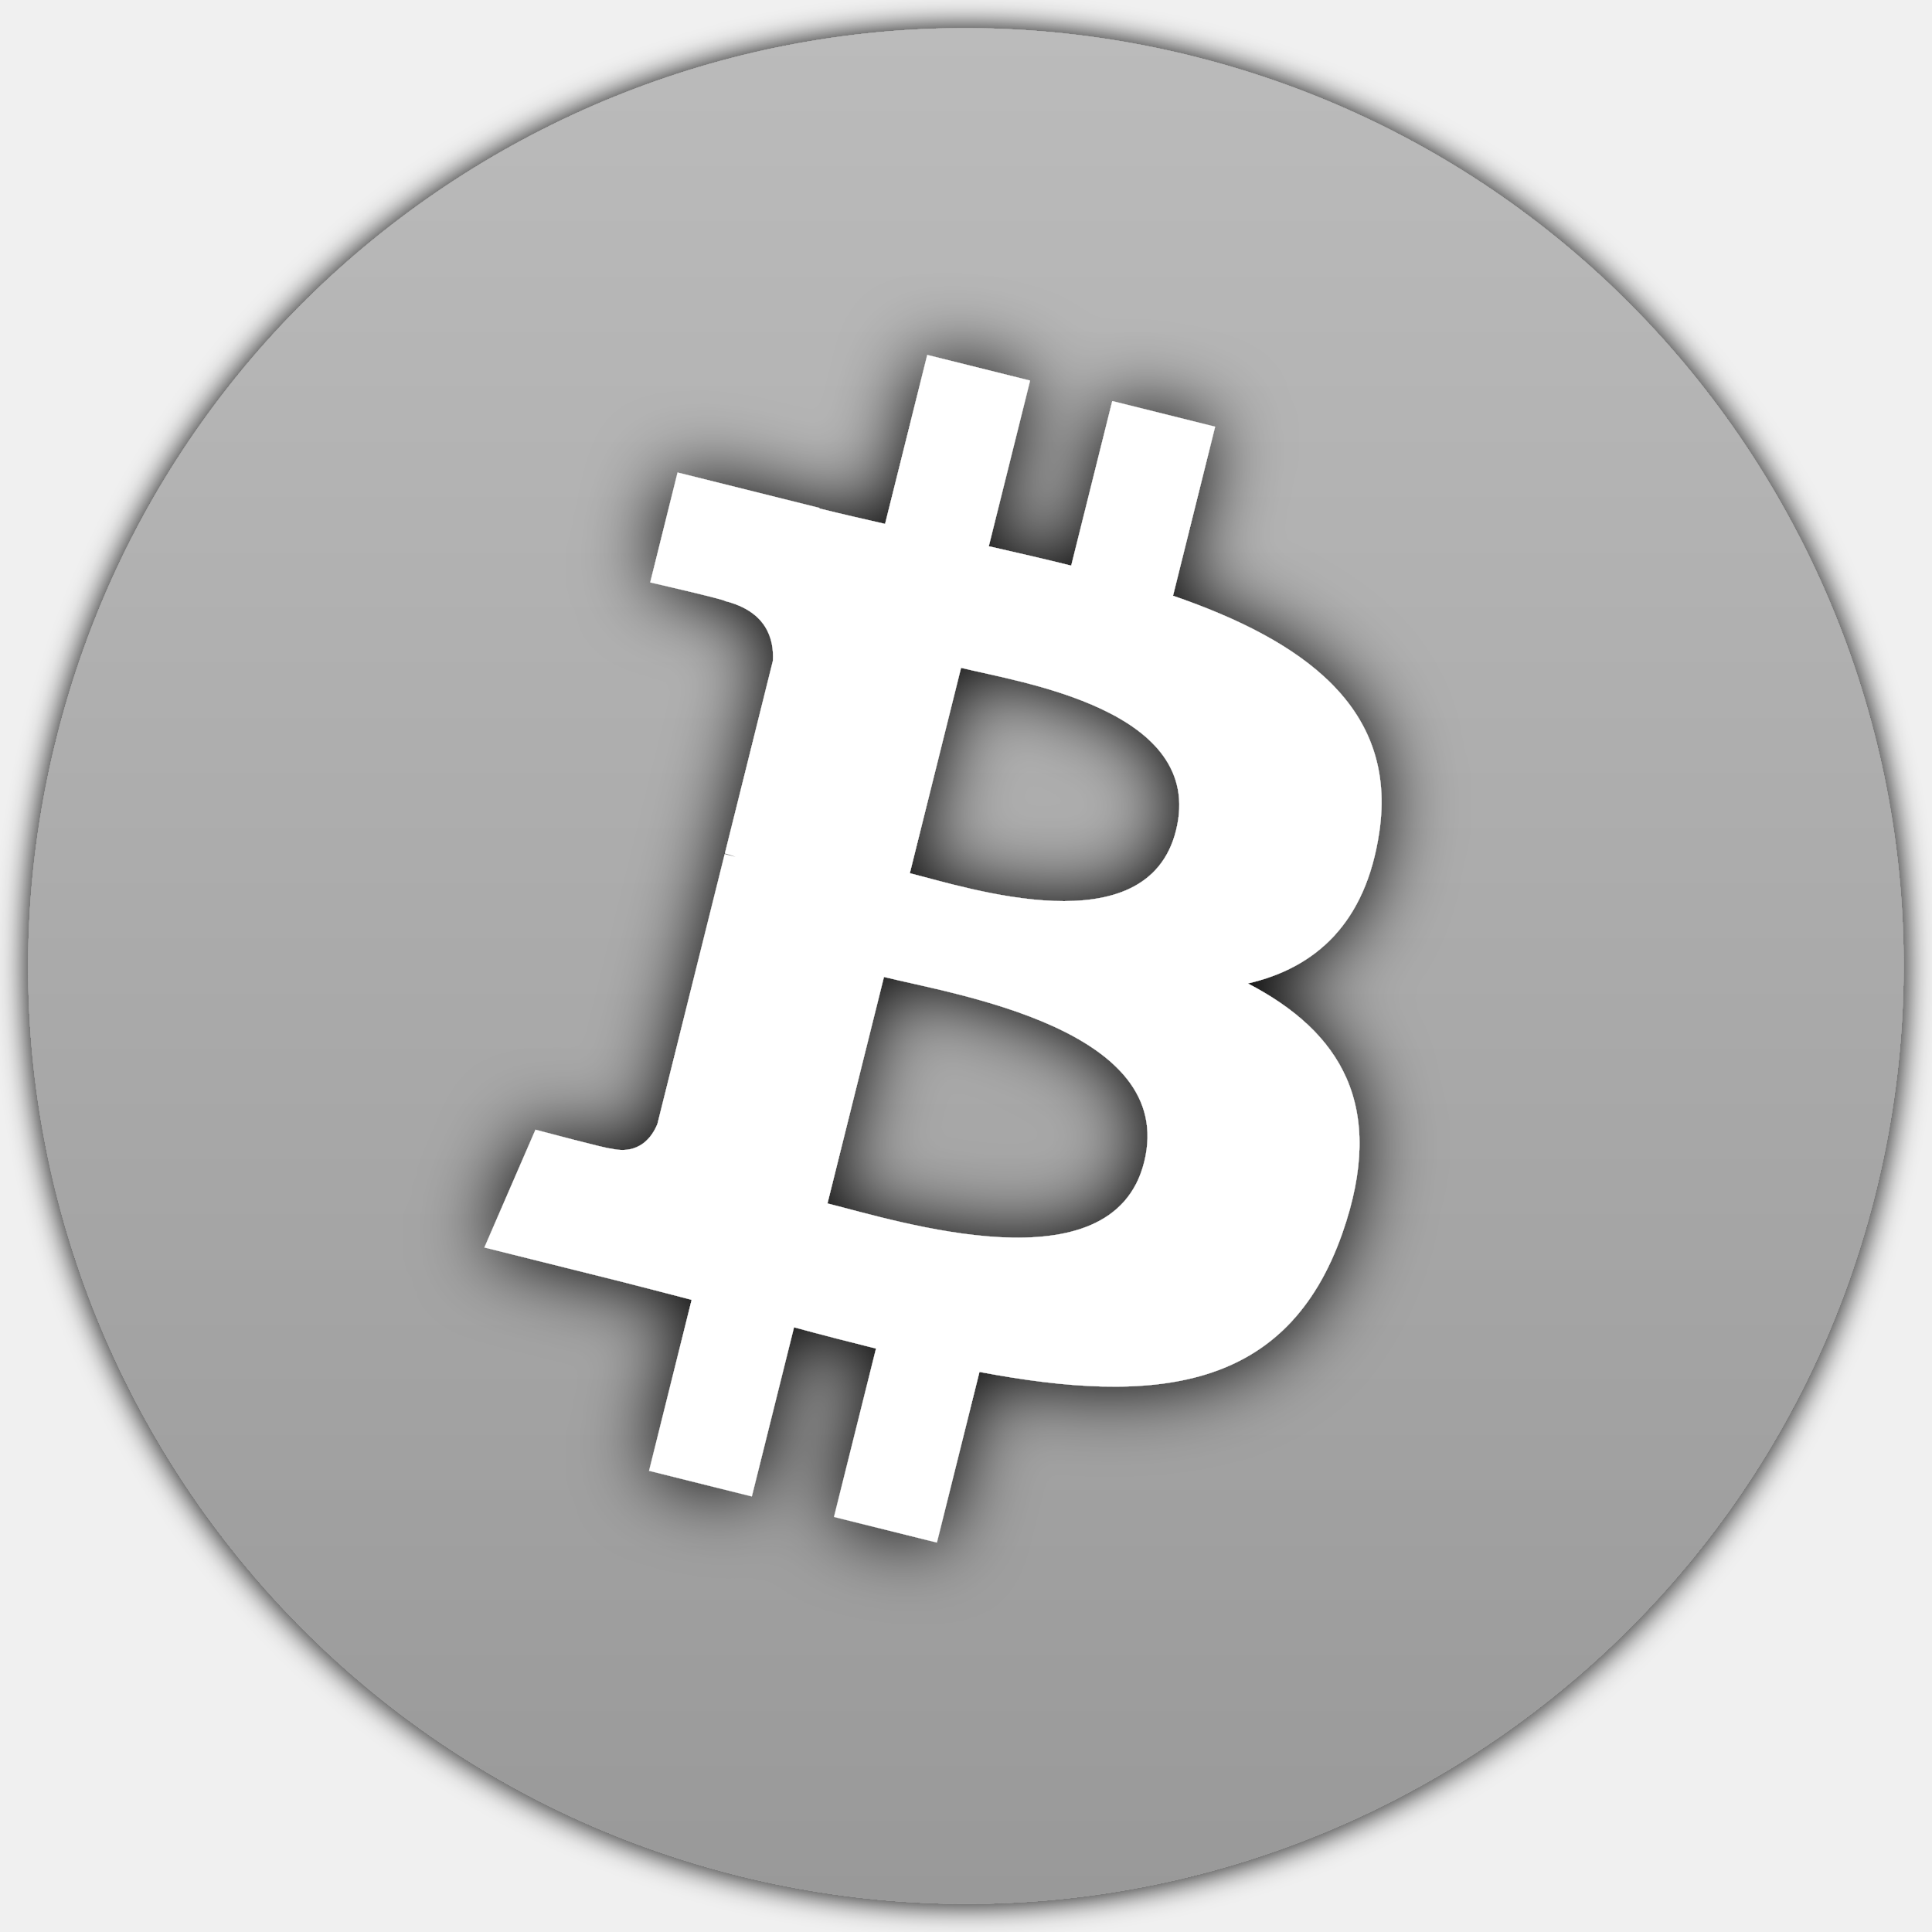
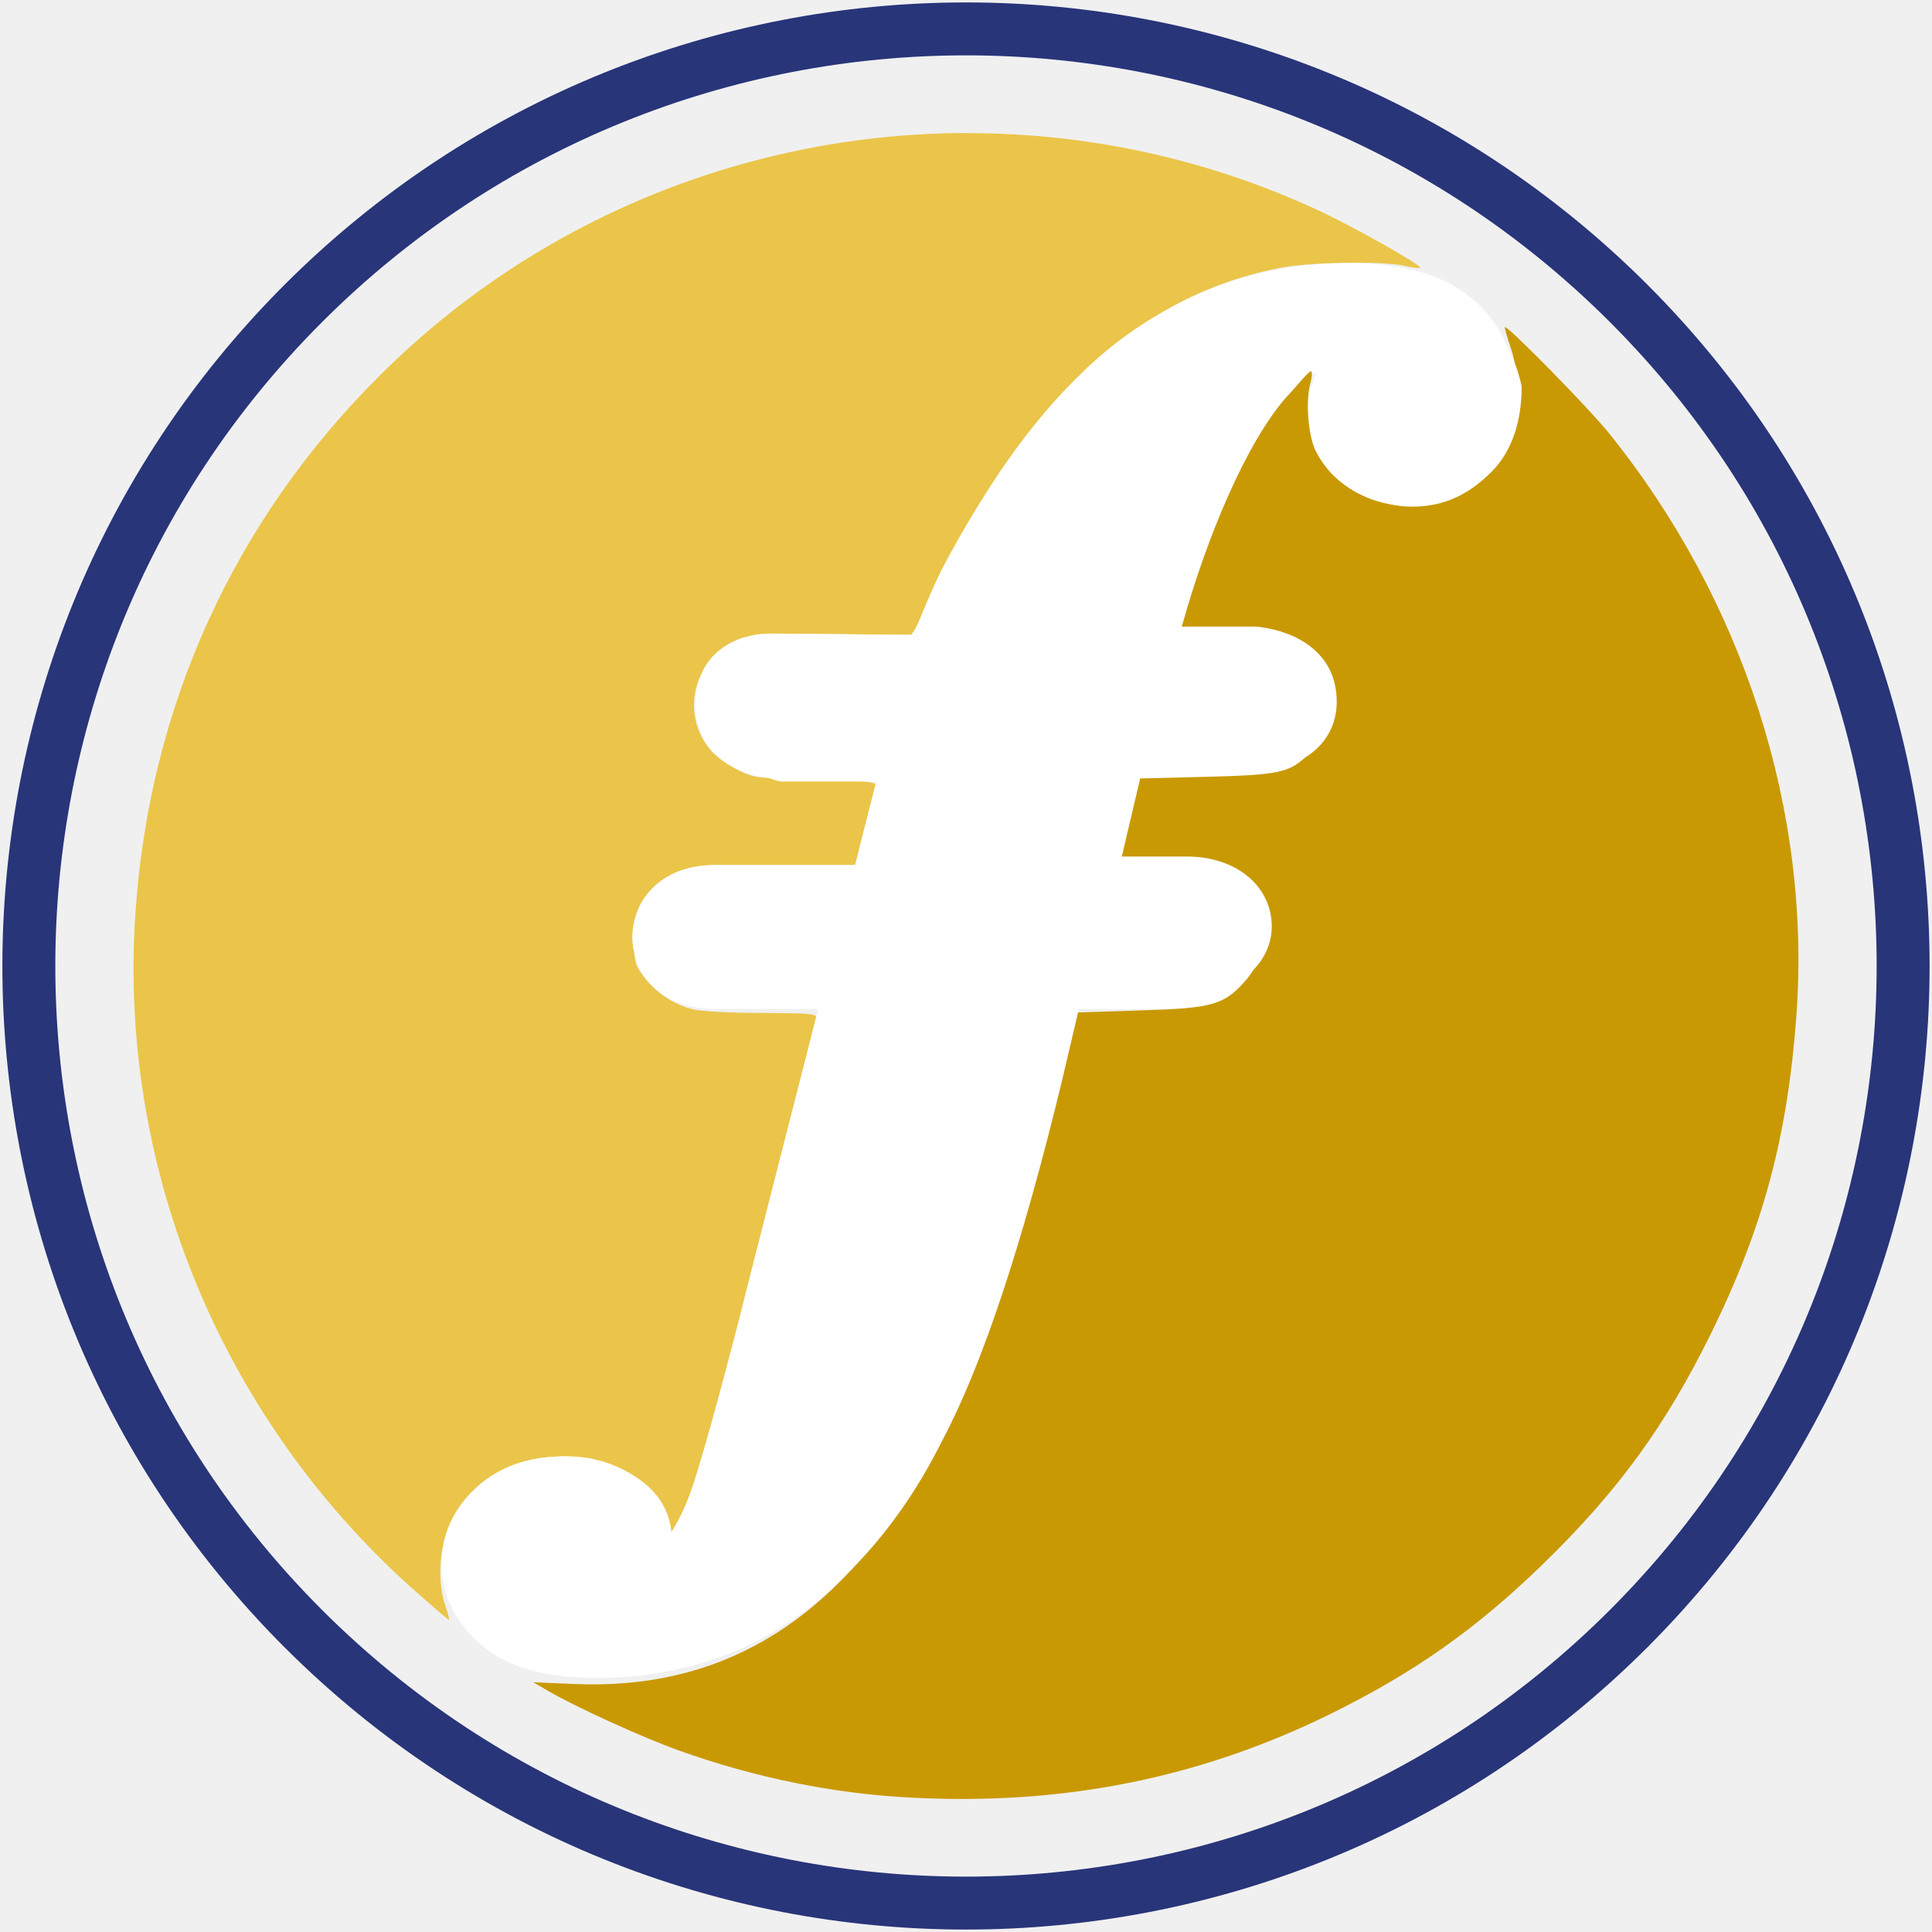
- <svg xmlns="http://www.w3.org/2000/svg" version="1.1" width="48px" height="48px" viewBox="-0.015 -0.015 1.03 1.03" preserveAspectRatio="xMidYMid">
-   <defs>
+ <svg xmlns="http://www.w3.org/2000/svg" version="1.1" width="48px" height="48px" viewBox="-0.015 -0.015 1.03 1.03" preserveAspectRatio="xMidYMid" id="svg4514">
+   <defs id="defs4508">
    <filter id="coin-shadow">
-       <feGaussianBlur in="SourceAlpha" result="blur-out" stdDeviation="0.5" />
-       <feMerge>
-         <feMergeNode />
-         <feMergeNode in="SourceGraphic" />
+       <feGaussianBlur in="SourceAlpha" result="blur-out" stdDeviation="0.5" id="feGaussianBlur4485" />
+       <feMerge id="feMerge4491">
+         <feMergeNode id="feMergeNode4487" />
+         <feMergeNode in="SourceGraphic" id="feMergeNode4489" />
      </feMerge>
    </filter>
    <filter id="symbol-shadow">
-       <feGaussianBlur in="SourceAlpha" result="blur-out" stdDeviation="1.3" />
-       <feMerge>
-         <feMergeNode />
-         <feMergeNode in="SourceGraphic" />
+       <feGaussianBlur in="SourceAlpha" result="blur-out" stdDeviation="1.3" id="feGaussianBlur4494" />
+       <feMerge id="feMerge4500">
+         <feMergeNode id="feMergeNode4496" />
+         <feMergeNode in="SourceGraphic" id="feMergeNode4498" />
      </feMerge>
    </filter>
    <linearGradient id="coin-gradient" x1="0%" y1="0%" x2="0%" y2="100%">
-       <stop offset="0%" style="stop-color:#bbbbbb" />
-       <stop offset="100%" style="stop-color:#999999" />
+       <stop offset="0%" style="stop-color:#bbbbbb" id="stop4503" />
+       <stop offset="100%" style="stop-color:#999999" id="stop4505" />
    </linearGradient>
+     <clipPath clipPathUnits="userSpaceOnUse" id="clipPath118">
+       <path d="M 504.232,414.19 H 546.31 V 372.112 H 504.232 Z" id="path116" />
+     </clipPath>
  </defs>
-   <g transform="scale(0.015625)">
-     <path id="coin" d="m 63.036,39.741 c -4.274,17.143 -21.637,27.576 -38.782,23.301 -17.138,-4.274 -27.571,-21.638 -23.295,-38.78 4.272,-17.145 21.635,-27.579 38.775,-23.305 17.144,4.274 27.576,21.64 23.302,38.784 z" style="fill:url(#coin-gradient)" filter="url(#coin-shadow)" />
-     <path id="symbol" d="m 46.101,27.441 c 0.637,-4.258 -2.605,-6.547 -7.038,-8.074 l 1.438,-5.768 -3.511,-0.875 -1.4,5.616 c -0.923,-0.23 -1.871,-0.447 -2.813,-0.662 l 1.41,-5.653 -3.509,-0.875 -1.439,5.766 c -0.764,-0.174 -1.514,-0.346 -2.242,-0.527 l 0.004,-0.018 -4.842,-1.209 -0.934,3.75 c 0,0 2.605,0.597 2.55,0.634 1.422,0.355 1.679,1.296 1.636,2.042 l -1.638,6.571 c 0.098,0.025 0.225,0.061 0.365,0.117 -0.117,-0.029 -0.242,-0.061 -0.371,-0.092 l -2.296,9.205 c -0.174,0.432 -0.615,1.08 -1.609,0.834 0.035,0.051 -2.552,-0.637 -2.552,-0.637 l -1.743,4.019 4.569,1.139 c 0.85,0.213 1.683,0.436 2.503,0.646 l -1.453,5.834 3.507,0.875 1.439,-5.772 c 0.958,0.26 1.888,0.5 2.798,0.726 l -1.434,5.745 3.511,0.875 1.453,-5.823 c 5.987,1.133 10.489,0.676 12.384,-4.739 1.527,-4.36 -0.076,-6.875 -3.226,-8.515 2.294,-0.529 4.022,-2.038 4.483,-5.155 z m -8.022,11.249 c -1.085,4.36 -8.426,2.003 -10.806,1.412 l 1.928,-7.729 c 2.38,0.594 10.012,1.77 8.878,6.317 z m 1.086,-11.312 c -0.99,3.966 -7.1,1.951 -9.082,1.457 l 1.748,-7.01 c 1.982,0.494 8.365,1.416 7.334,5.553 z" style="fill:#ffffff" filter="url(#symbol-shadow)" />
+   <g id="g1329" transform="matrix(0.02145833,0,0,0.02145833,-17.35257,-7.911116)">
+     <path d="m 580.276,503.99 c -1.631,1.165 -3.029,2.563 -3.961,4.428 h -0.466 l -1.165,-5.593 h -6.525 v 31.925 h 8.622 v -16.312 c 0,-2.563 0.699,-4.661 2.33,-6.059 1.631,-1.398 3.728,-2.097 6.525,-2.097 0.932,0 1.864,0 2.563,0.233 l 0.699,-8.156 c -0.699,-0.233 -1.864,-0.233 -3.029,-0.233 -2.097,0.233 -3.961,0.699 -5.593,1.864 m -20.273,-1.165 h -8.622 v 31.925 h 8.622 z m -25.167,19.807 c 0,1.864 -0.699,3.495 -1.864,4.661 -1.165,1.165 -2.796,1.631 -4.894,1.631 -2.796,0 -4.195,-1.165 -4.195,-3.728 0,-1.631 0.699,-3.029 1.864,-3.728 1.165,-0.932 3.029,-1.398 5.593,-1.398 h 3.495 z m 8.622,12.35 v -21.439 c 0,-3.728 -1.165,-6.758 -3.495,-8.622 -2.33,-1.864 -5.593,-2.796 -9.787,-2.796 -4.428,0 -8.622,0.932 -12.35,2.796 l 2.796,5.826 c 3.495,-1.631 6.525,-2.33 9.088,-2.33 3.262,0 4.894,1.631 4.894,4.894 v 1.398 l -5.36,0.466 c -4.894,0.233 -8.389,1.165 -10.719,2.563 -2.33,1.631 -3.495,4.195 -3.495,7.457 0,3.262 0.932,5.826 2.563,7.457 1.864,1.864 4.194,2.563 7.224,2.563 2.563,0 4.428,-0.466 6.059,-1.165 1.631,-0.699 3.029,-2.097 4.428,-3.961 h 0.233 l 1.631,4.428 h 6.292 z m -48.004,-16.545 h 14.215 v -7.224 h -14.215 v -10.719 h 15.147 V 493.271 H 486.599 v 41.945 h 8.622 v -16.778 z" id="path2" style="fill:#283583;stroke-width:2.33" />
+     <path d="m 671.157,502.825 h -8.622 v 31.925 h 8.622 z m -110.222,-8.389 c 0,-3.029 -2.33,-5.36 -5.36,-5.36 -3.029,0 -5.36,2.33 -5.36,5.36 0,3.029 2.33,5.36 5.36,5.36 3.029,0 5.36,-2.563 5.36,-5.36 m 61.519,8.156 2.796,-7.224 c -4.194,-1.864 -8.156,-3.029 -12.35,-3.029 -3.961,0 -7.457,0.932 -10.486,2.563 -3.029,1.631 -5.127,4.194 -6.758,7.457 -1.631,3.262 -2.33,6.991 -2.33,11.418 0,6.991 1.631,12.117 4.894,15.846 3.262,3.728 7.923,5.593 13.982,5.593 4.194,0 8.156,-0.699 11.418,-2.097 v -7.457 c -4.194,1.398 -7.69,2.097 -10.719,2.097 -6.991,0 -10.486,-4.661 -10.486,-13.982 0,-4.428 0.932,-7.923 2.796,-10.486 1.864,-2.563 4.428,-3.728 7.69,-3.728 1.631,0 3.029,0.233 4.661,0.932 1.864,0.699 3.262,1.398 4.894,2.097 m 26.099,16.312 c 0,3.262 -0.466,5.593 -1.631,7.224 -1.165,1.631 -2.796,2.33 -5.127,2.33 -2.33,0 -3.961,-0.699 -5.127,-2.33 -0.932,-1.631 -1.631,-3.961 -1.631,-7.224 0,-3.262 0.466,-5.593 1.631,-7.224 0.932,-1.631 2.796,-2.33 5.127,-2.33 2.33,0 3.961,0.699 5.127,2.33 1.165,1.631 1.631,3.961 1.631,7.224 m 4.894,12.117 c 2.796,-3.029 4.194,-6.991 4.194,-12.117 0,-3.262 -0.699,-6.292 -1.864,-8.855 -1.165,-2.563 -3.029,-4.428 -5.36,-5.826 -2.33,-1.398 -5.127,-2.097 -8.156,-2.097 -4.894,0 -8.855,1.398 -11.418,4.428 -2.796,2.796 -4.195,6.991 -4.195,12.117 0,3.262 0.699,6.292 1.864,8.855 1.165,2.563 3.029,4.428 5.36,5.826 2.33,1.398 5.127,2.097 8.156,2.097 4.894,0 8.622,-1.398 11.418,-4.428 m 18.642,-36.585 c 0,-3.029 -2.33,-5.36 -5.36,-5.36 -3.029,0 -5.36,2.33 -5.36,5.36 0,3.029 2.33,5.36 5.36,5.36 3.029,0 5.36,-2.563 5.36,-5.36 m 36.585,40.547 v -20.973 c 0,-3.728 -0.932,-6.758 -2.796,-8.622 -1.864,-2.097 -4.661,-3.029 -8.389,-3.029 -2.097,0 -4.194,0.466 -5.826,1.165 -1.631,0.699 -3.029,1.864 -3.961,3.495 h -0.466 l -1.165,-4.194 h -6.758 v 31.925 h 8.622 v -15.147 c 0,-3.728 0.466,-6.525 1.631,-8.156 1.165,-1.631 2.796,-2.563 5.36,-2.563 1.864,0 3.029,0.466 3.961,1.631 0.932,1.165 1.165,2.796 1.165,5.127 v 18.642 h 8.622 z" id="path12" style="fill:#c99705;stroke-width:2.33" />
+   </g>
+   <g id="g1319" transform="matrix(0.0128015,0,0,0.0128015,-5.478961,-3.499229)">
+     <g id="g1223" transform="matrix(1.005929,0,0,1.005929,446.5011,72.80001)">
+       <g transform="matrix(1.990759,0,0,-1.990759,-1025.259,1020.86)" id="g1209">
+         <g clip-path="url(#clipPath118)" id="g1207">
+           <g transform="translate(511.4903,379.3701)" id="g1205">
+             <path d="m 0,0 c 7.611,-7.61 19.951,-7.609 27.562,0.001 7.61,7.611 7.61,19.95 0,27.56 C 19.951,35.172 7.613,35.172 0,27.561 -7.61,19.951 -7.612,7.612 0,0" style="fill:none;stroke:#283579;stroke-width:1.101;stroke-linecap:butt;stroke-linejoin:miter;stroke-miterlimit:10;stroke-dasharray:none;stroke-opacity:1" id="path1203" />
+           </g>
+         </g>
+       </g>
+       <path d="m 41.373,210.557 c -1.151,-0.985 -2.833,-1.465 -5.148,-1.465 -3.331,0 -6.398,0.997 -9.11,2.954 -2.64,1.895 -5.156,5.033 -7.479,9.335 -0.764,1.408 -1.214,2.895 -1.487,3.098 l -5.769,-0.051 c -1.732,-0.011 -3.159,1.027 -3.159,2.946 0,1.579 1.069,2.506 2.526,2.914 l -0.006,0.028 h 0.102 c 0.263,0.072 0.55,0.113 0.834,0.113 h 4.075 l -5.757,22.541 c -1.274,4.901 -1.814,6.655 -2.058,7.254 -0.253,0.663 -0.569,1.244 -0.97,1.796 -0.08,-0.958 -0.466,-1.796 -1.149,-2.447 -0.745,-0.713 -1.774,-1.081 -3.058,-1.081 -1.449,0 -2.652,0.428 -3.587,1.276 -0.948,0.866 -1.459,1.967 -1.459,3.187 0,0.92 0.309,2.246 1.732,3.416 1.081,0.876 2.61,1.294 4.688,1.294 3.008,0 5.729,-0.806 8.082,-2.385 2.305,-1.561 4.332,-3.966 6.014,-7.133 1.648,-3.119 3.291,-7.949 5.005,-14.777 l 3.271,-12.942 h 4.535 c 1.905,0 3.454,-1.051 3.454,-2.966 0,-1.907 -1.376,-2.978 -3.281,-2.988 l -3.07,-0.028 c 1.111,-3.802 2.694,-7.603 4.324,-9.478 0.396,-0.482 0.926,-0.999 1.477,-1.358 -0.265,0.603 -0.408,1.192 -0.408,1.774 0,1.091 0.428,2.058 1.224,2.823 0.782,0.764 1.782,1.151 2.964,1.151 1.254,0 2.355,-0.466 3.201,-1.354 0.834,-0.888 1.262,-2.049 1.262,-3.476 0.011,-1.599 -0.621,-2.976 -1.814,-3.976" style="fill:#ffffff;fill-opacity:1;fill-rule:nonzero;stroke:none;stroke-width:1.991" id="path1211" />
+       <path d="m 10.044,234.01 c -4.565,0 -4.565,5.96 0,5.96 H 29.367 c 4.565,0 4.565,-5.96 0,-5.96 z" style="fill:#ffffff;fill-opacity:1;fill-rule:nonzero;stroke:none;stroke-width:1.991" id="path1213" />
+       <path d="m 18.187,272.622 c -3.229,-0.161 -6.48,-0.824 -9.629,-1.947 -1.529,-0.55 -4.218,-1.77 -5.433,-2.474 l -0.613,-0.358 1.714,0.074 c 5.871,0.245 10.406,-2.375 13.933,-8.013 2.086,-3.362 3.689,-7.764 5.869,-16.163 l 0.938,-3.625 2.63,-0.084 c 3.046,-0.091 3.514,-0.225 4.402,-1.232 1.192,-1.356 0.886,-3.201 -0.685,-4.238 -0.723,-0.47 -1.547,-0.635 -3.261,-0.635 -1.081,-0.006 -1.455,-0.051 -1.455,-0.183 0,-0.102 0.183,-0.886 0.396,-1.742 l 0.4,-1.569 2.903,-0.072 c 3.159,-0.082 3.536,-0.163 4.342,-0.969 0.663,-0.661 0.814,-1.111 0.755,-2.24 -0.04,-0.908 -0.102,-1.113 -0.48,-1.571 -0.776,-0.968 -1.274,-1.119 -3.659,-1.173 -1.609,-0.04 -2.1,-0.091 -2.1,-0.235 0,-0.346 1.266,-3.87 1.897,-5.309 0.908,-2.037 1.69,-3.321 2.68,-4.382 0.48,-0.51 0.918,-0.916 0.977,-0.916 0.064,0 0.051,0.235 -0.028,0.52 -0.195,0.711 -0.084,2.138 0.213,2.751 0.997,2.068 3.792,2.924 5.93,1.845 0.723,-0.368 1.652,-1.378 2.017,-2.202 0.46,-1.039 0.533,-2.731 0.155,-3.844 -0.163,-0.466 -0.275,-0.876 -0.257,-0.894 0.094,-0.094 3.476,3.352 4.302,4.38 5.584,6.922 8.399,15.695 7.764,24.186 -0.374,4.983 -1.374,8.692 -3.504,13.043 -1.895,3.852 -3.842,6.534 -6.932,9.55 -2.801,2.731 -5.379,4.545 -8.875,6.267 -5.391,2.65 -11.057,3.78 -17.306,3.454" style="fill:#c99904;fill-opacity:1;fill-rule:nonzero;stroke:none;stroke-width:1.991" id="path1215" />
+       <path d="m 20.514,203.705 c -8.935,0 -17.748,3.458 -24.329,10.014 -6.066,6.024 -9.57,13.738 -10.141,22.287 -0.723,10.66 3.637,21.108 11.751,28.211 0.653,0.579 1.212,1.049 1.23,1.049 0.034,0 -0.04,-0.267 -0.151,-0.591 -0.249,-0.701 -0.273,-1.694 -0.091,-2.494 0.173,-0.91 0.647,-1.73 1.386,-2.407 0.938,-0.848 2.14,-1.276 3.587,-1.276 1.284,0 2.315,0.368 3.058,1.081 0.681,0.649 1.067,1.483 1.151,2.435 0.002,0.002 0.002,0.004 0.004,0.006 0.398,-0.547 0.713,-1.129 0.964,-1.79 0.247,-0.599 0.786,-2.353 2.06,-7.254 l 3.237,-12.677 c -0.04,-0.139 -0.43,-0.155 -2.176,-0.163 -1.234,0 -2.538,-0.06 -2.887,-0.143 -0.802,-0.183 -1.567,-0.681 -2.078,-1.356 -0.265,-0.348 -0.361,-0.539 -0.392,-0.985 -0.39,-1.674 0.727,-3.639 3.348,-3.639 h 5.787 l 0.086,-0.323 0.77,-3.012 c -0.04,-0.116 -0.749,-0.173 -2.516,-0.213 -0.55,-0.011 -0.981,-0.017 -1.33,-0.028 h -0.167 c -0.135,0 -0.271,-0.011 -0.404,-0.028 -0.691,-0.045 -0.908,-0.137 -1.328,-0.361 -0.846,-0.448 -1.264,-0.866 -1.561,-1.571 -0.324,-0.788 -0.273,-1.64 0.086,-2.363 0.279,-0.643 0.78,-1.111 1.407,-1.388 0.151,-0.078 0.287,-0.131 0.486,-0.169 0.313,-0.084 0.647,-0.125 0.993,-0.125 h 0.028 l 5.767,0.051 c 0.062,-0.045 0.133,-0.155 0.213,-0.314 l 0.129,-0.277 c 0.271,-0.605 0.639,-1.573 1.145,-2.504 2.325,-4.302 4.84,-7.441 7.481,-9.335 0.47,-0.34 0.95,-0.649 1.439,-0.932 1.533,-0.894 3.173,-1.507 4.921,-1.841 0.703,-0.133 1.971,-0.207 3.102,-0.207 0.864,0 1.648,0.045 2.033,0.135 0.227,0.051 0.442,0.084 0.546,0.084 0.04,0 0.062,-0.004 0.068,-0.011 0.091,-0.091 -2.652,-1.64 -4.127,-2.335 -4.662,-2.178 -9.641,-3.235 -14.582,-3.235" style="fill:#eac549;fill-opacity:1;fill-rule:nonzero;stroke:none;stroke-width:1.991" id="path1217" />
+       <path d="m 3.757,258.497 c -1.447,0 -2.652,0.428 -3.587,1.276 -0.741,0.677 -1.214,1.497 -1.386,2.405 0.056,-0.247 0.131,-0.476 0.225,-0.673 0.798,-1.706 2.608,-2.751 4.589,-2.751 0.314,0 0.635,0.028 0.956,0.08 1.648,0.284 2.863,1.294 3.219,2.691 0.056,0.227 0.128,0.406 0.191,0.488 -0.082,-0.954 -0.468,-1.786 -1.149,-2.435 -0.745,-0.713 -1.774,-1.081 -3.058,-1.081 m 10.473,-18.2 -3.239,12.677 c -1.272,4.901 -1.814,6.655 -2.058,7.254 -0.253,0.661 -0.567,1.24 -0.964,1.79 0.023,0.028 0.04,0.04 0.06,0.04 0.006,0 0.011,-0.002 0.017,-0.004 0.233,-0.141 0.794,-1.386 1.184,-2.61 0.456,-1.467 1.871,-6.796 3.625,-13.696 0.715,-2.813 1.326,-5.226 1.368,-5.359 0.011,-0.034 0.011,-0.066 0.006,-0.091 m 2.457,-9.623 -0.768,3.012 0.068,-0.247 c 0.094,-0.336 0.287,-1.051 0.43,-1.603 0.151,-0.539 0.273,-1.059 0.273,-1.151 0,-0.004 0,-0.006 -0.002,-0.011 m -4.417,-0.269 c 0.133,0.017 0.269,0.028 0.404,0.028 h 0.169 c -0.223,-0.006 -0.412,-0.017 -0.573,-0.028 m -1.394,-5.682 c -0.627,0.277 -1.129,0.743 -1.409,1.388 0.273,-0.547 0.719,-1.019 1.312,-1.338 0.034,-0.017 0.065,-0.034 0.098,-0.051 m 7.485,-0.561 c -0.082,0.159 -0.151,0.271 -0.213,0.317 l -5.769,-0.051 h -0.028 c -0.346,0 -0.679,0.04 -0.991,0.125 0.283,-0.056 0.695,-0.072 1.473,-0.072 0.484,0 1.113,0.006 1.939,0.017 l 3.414,0.028 z m 10.195,-13.045 c -0.492,0.28 -0.971,0.591 -1.441,0.93 -2.64,1.895 -5.154,5.033 -7.479,9.335 -0.508,0.932 -0.874,1.899 -1.145,2.506 l 0.583,-1.242 c 1.469,-3.118 3.506,-6.185 5.534,-8.345 1.22,-1.3 2.538,-2.361 3.948,-3.183" style="fill:#ffffff;fill-opacity:1;fill-rule:nonzero;stroke:none;stroke-width:1.991" id="path1219" />
+       <path d="m 15.831,234.01 h -5.787 c -2.622,0 -3.737,1.965 -3.349,3.639 -0.011,-0.151 -0.011,-0.335 -0.011,-0.563 0,-0.898 0.051,-1.069 0.406,-1.539 0.512,-0.681 1.276,-1.171 2.08,-1.354 0.346,-0.082 1.987,-0.153 3.649,-0.153 h 3.006 z" style="fill:#ffffff;fill-opacity:1;fill-rule:nonzero;stroke:none;stroke-width:1.991" id="path1221" />
+     </g>
+     <path id="path1225" d="m 488.111,284.74 c -1.249,-1.041 -2.914,-1.457 -5.204,-1.457 -3.331,0 -6.453,1.041 -9.159,2.914 -2.706,1.873 -5.204,4.996 -7.494,9.367 -0.833,1.457 -1.249,2.914 -1.457,3.122 h -5.828 c -1.665,0 -3.122,1.041 -3.122,2.914 0,1.665 1.041,2.498 2.498,2.914 v 0 h 0.208 c 0.208,0 0.624,0.208 0.833,0.208 h 4.163 l -0.833,3.539 h -5.828 c -1.873,0 -3.539,1.249 -3.539,2.914 0,1.665 1.457,2.914 3.539,2.914 v 0 h 4.371 l -3.331,13.114 c -1.249,4.996 -1.873,6.661 -2.082,7.286 -0.208,0.624 -0.624,1.249 -1.041,1.873 0,-1.041 -0.416,-1.873 -1.249,-2.498 -0.833,-0.624 -1.873,-1.041 -3.122,-1.041 -1.457,0 -2.706,0.416 -3.539,1.249 -1.041,0.833 -1.457,2.082 -1.457,3.122 0,0.833 0.208,2.29 1.665,3.539 1.041,0.833 2.706,1.249 4.788,1.249 3.122,0 5.828,-0.833 8.118,-2.498 2.29,-1.665 4.371,-3.955 6.037,-7.286 1.665,-3.122 3.331,-8.118 4.996,-14.987 l 0.833,-3.539 h 4.371 c 1.873,0 3.539,-1.249 3.539,-2.914 0,-1.665 -1.457,-2.914 -3.539,-2.914 v 0 h -2.706 l 0.833,-3.539 h 4.579 c 1.873,0 3.539,-1.041 3.539,-2.914 0,-1.873 -1.457,-2.914 -3.331,-3.122 h -3.122 c 1.041,-3.747 2.706,-7.702 4.371,-9.575 0.416,-0.416 0.833,-1.041 1.457,-1.457 -0.208,0.624 -0.416,1.249 -0.416,1.873 0,1.041 0.416,2.082 1.249,2.914 0.833,0.833 1.873,1.249 2.914,1.249 1.249,0 2.29,-0.416 3.331,-1.457 0.833,-0.833 1.249,-2.082 1.249,-3.539 -0.208,-1.041 -0.833,-2.498 -2.082,-3.539" style="fill:#ffffff;stroke-width:2.082" />
  </g>
</svg>
